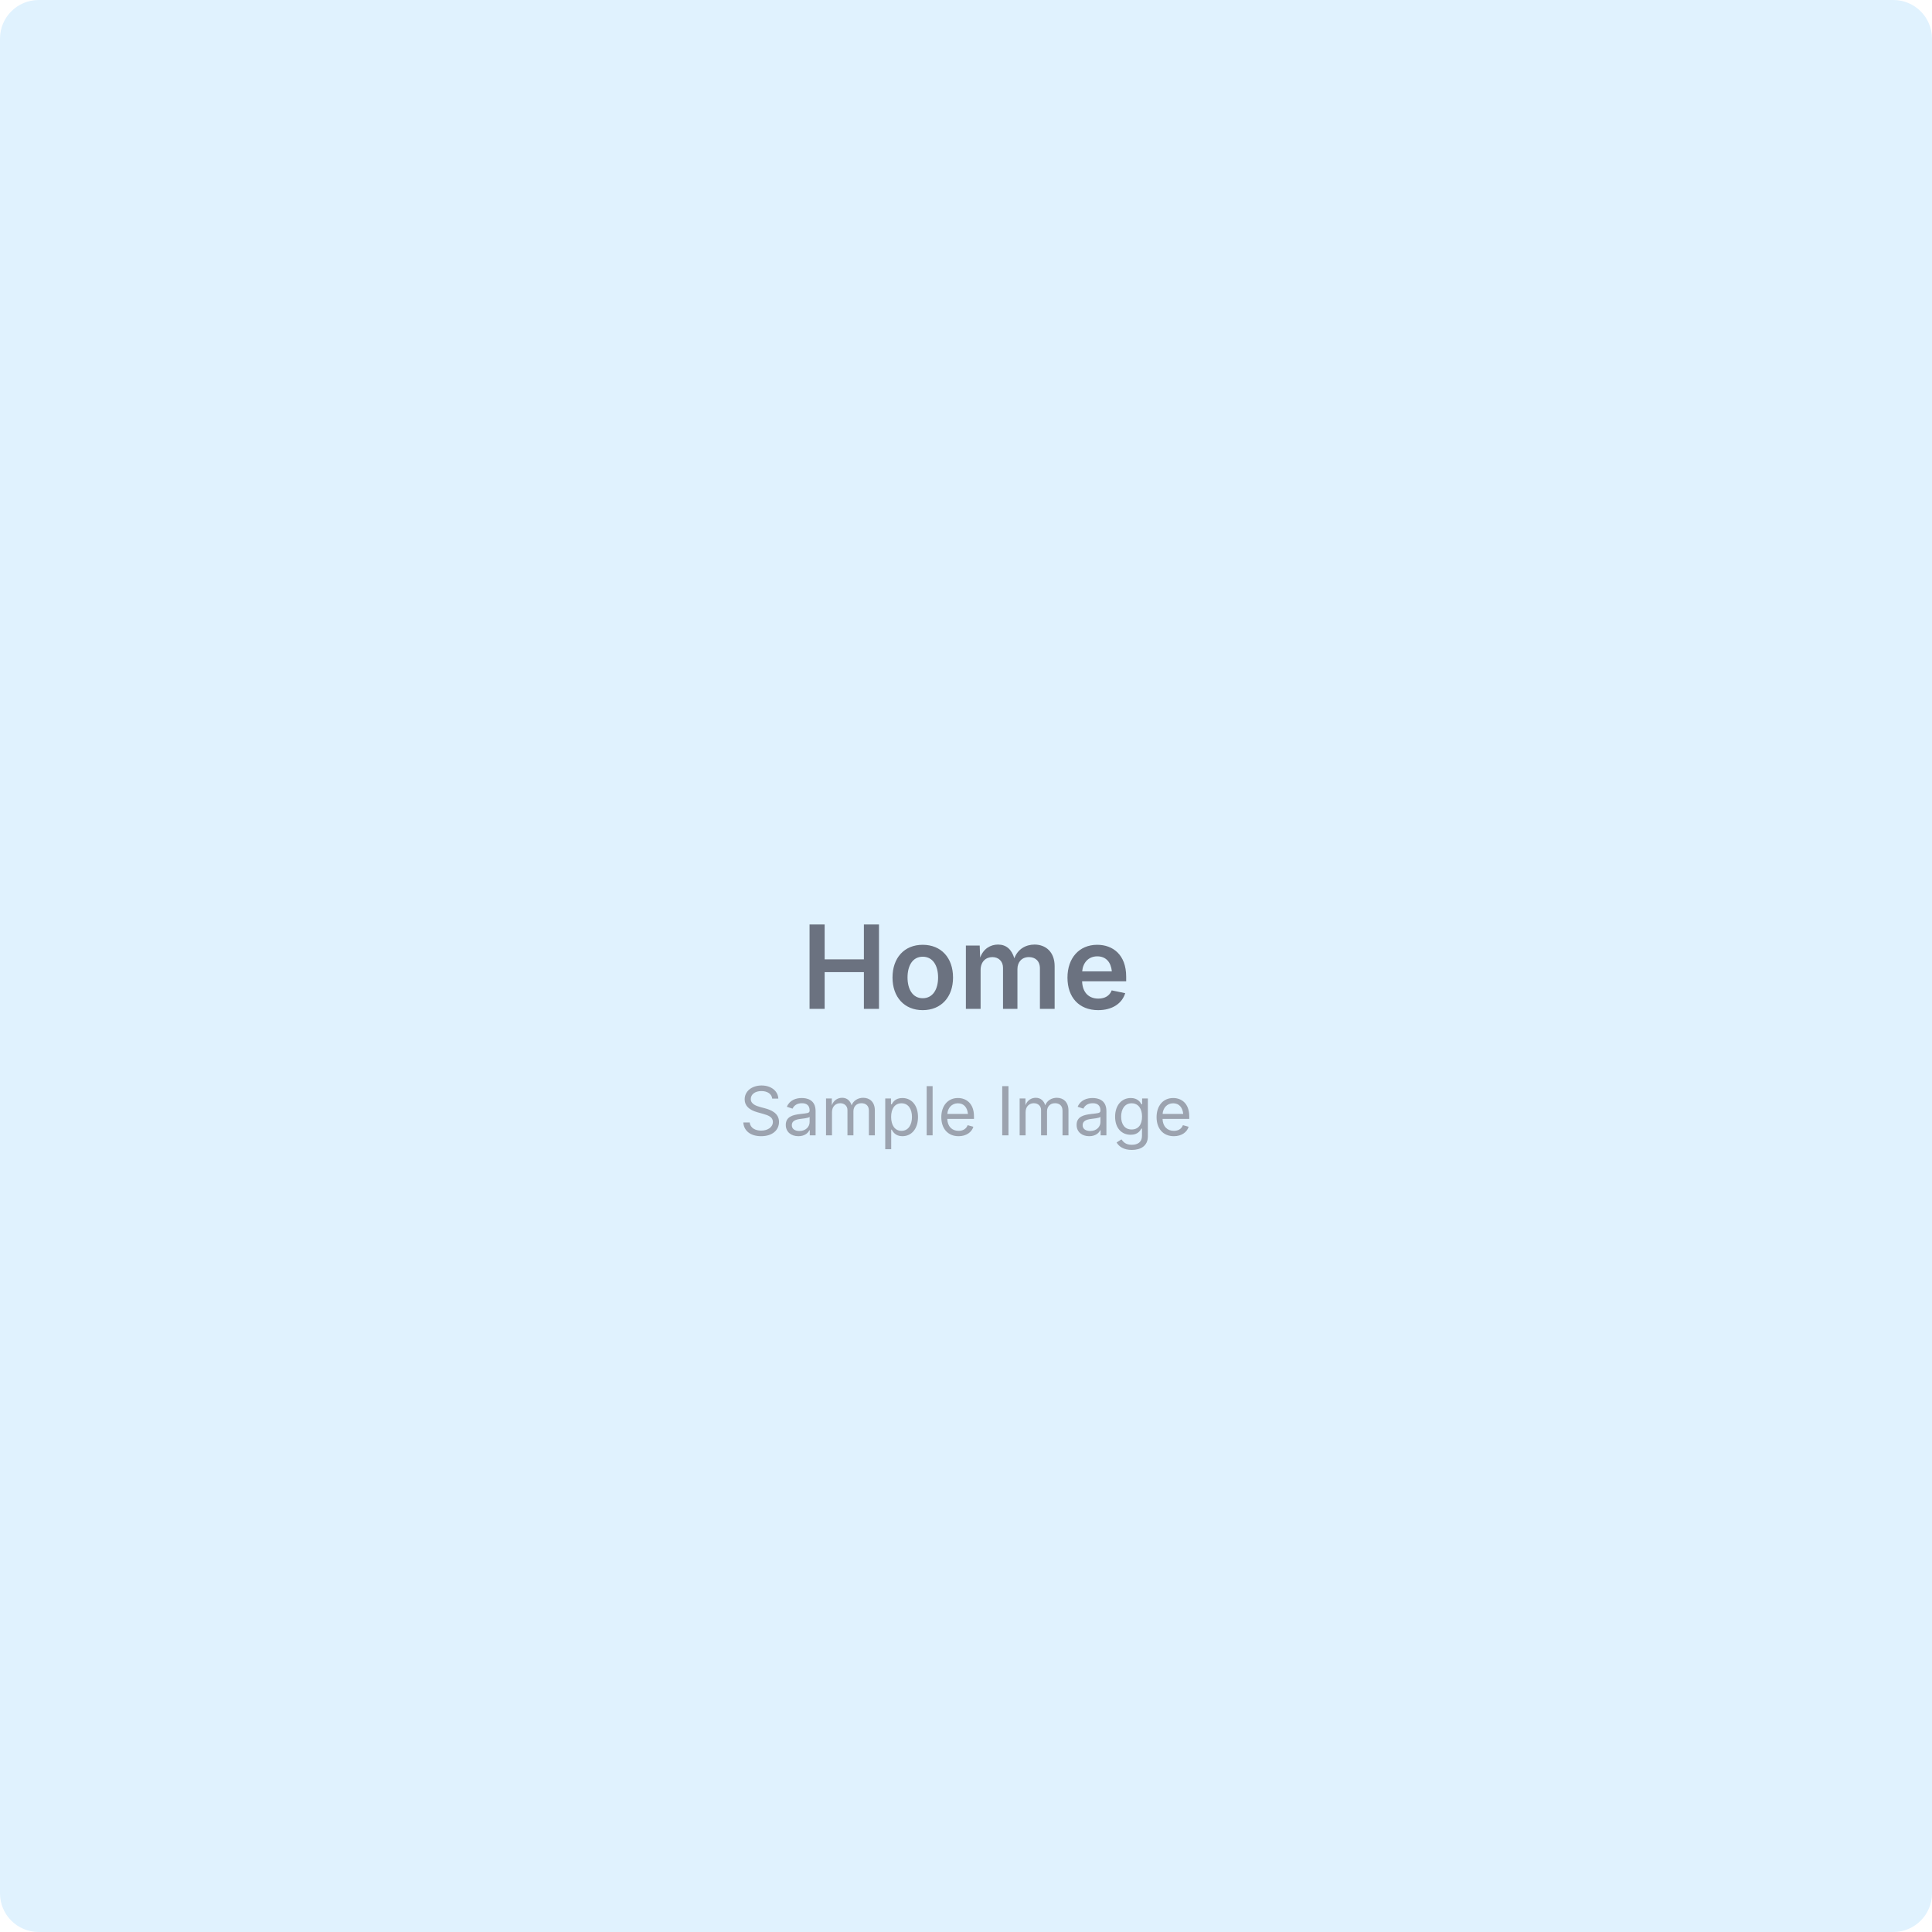
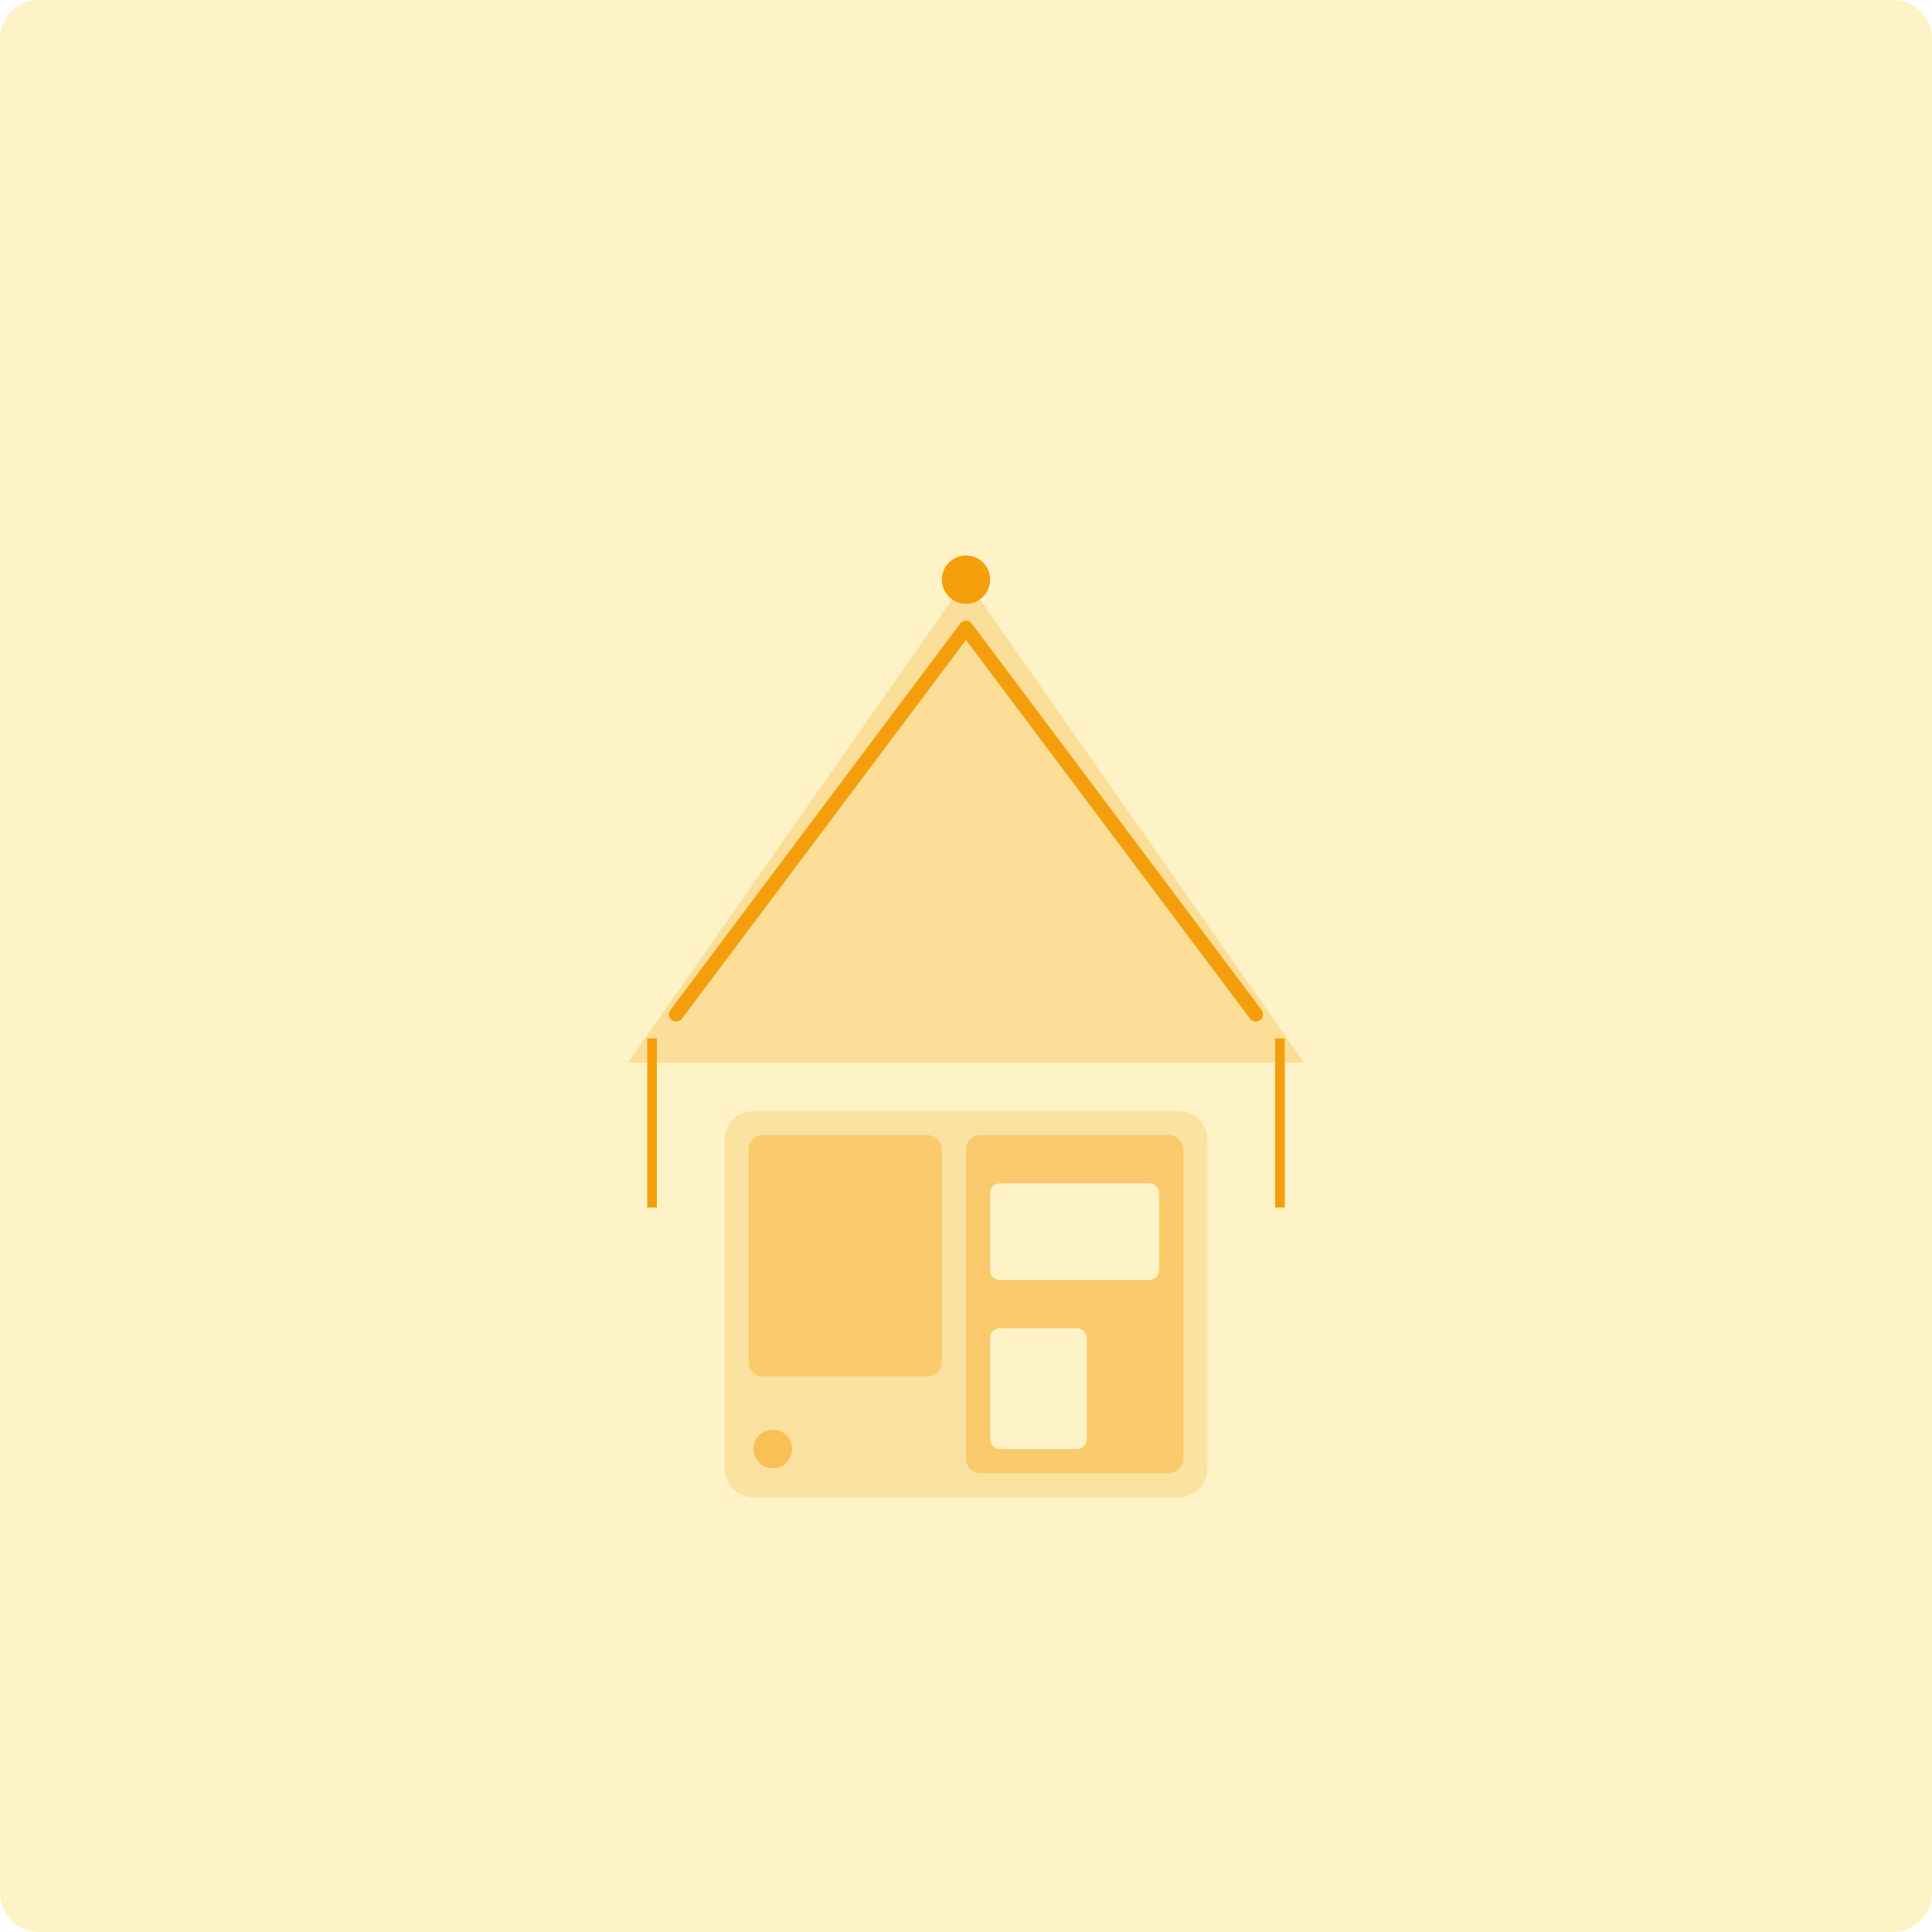
<svg xmlns="http://www.w3.org/2000/svg" width="400" height="400" viewBox="0 0 400 400">
-   <rect width="400" height="400" fill="#E0F2FE" rx="8" />
-   <text x="200" y="200" font-family="Inter, sans-serif" font-size="24" font-weight="600" fill="#6B7280" text-anchor="middle" dominant-baseline="middle">Home</text>
-   <text x="200" y="230" font-family="Inter, sans-serif" font-size="14" fill="#9CA3AF" text-anchor="middle" dominant-baseline="middle">Sample Image</text>
+   <rect width="400" height="400" fill="#FEF3C7" rx="8" />
+   <path d="M130 220 L200 120 L270 220Z" fill="#F59E0B" opacity="0.25" />
+   <path d="M140 210 L200 130 L260 210" fill="none" stroke="#F59E0B" stroke-width="3" stroke-linecap="round" stroke-linejoin="round" />
+   <rect x="150" y="230" width="100" height="80" rx="6" fill="#F59E0B" opacity="0.2" />
+   <rect x="155" y="235" width="40" height="50" rx="3" fill="#F59E0B" opacity="0.35" />
+   <rect x="200" y="235" width="45" height="70" rx="3" fill="#F59E0B" opacity="0.35" />
+   <rect x="205" y="245" width="35" height="20" rx="2" fill="#FEF3C7" />
+   <rect x="205" y="275" width="20" height="25" rx="2" fill="#FEF3C7" />
+   <circle cx="160" cy="300" r="4" fill="#F59E0B" opacity="0.5" />
+   <line x1="135" y1="215" x2="135" y2="250" stroke="#F59E0B" stroke-width="2" />
+   <line x1="265" y1="215" x2="265" y2="250" stroke="#F59E0B" stroke-width="2" />
+   <circle cx="200" cy="120" r="5" fill="#F59E0B" />
</svg>
